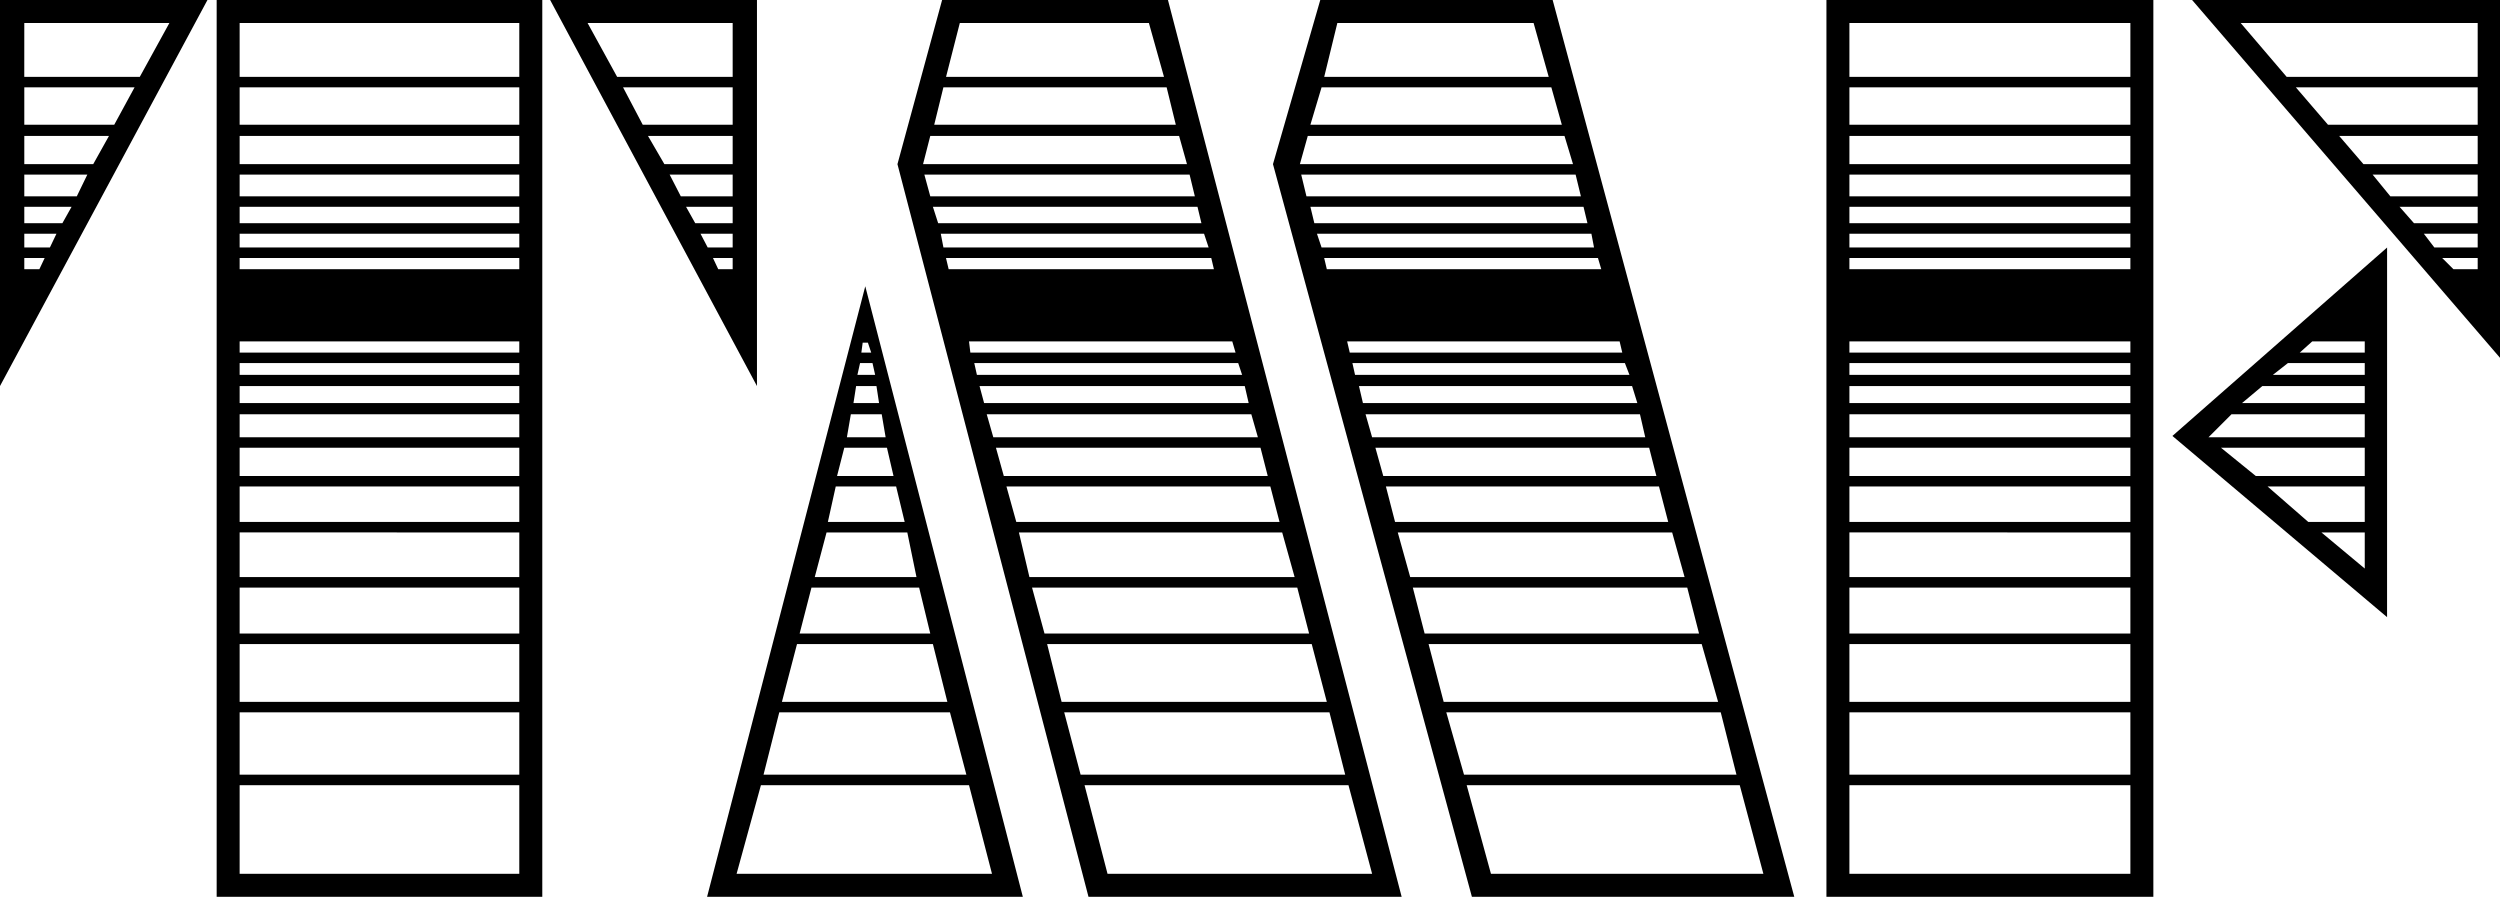
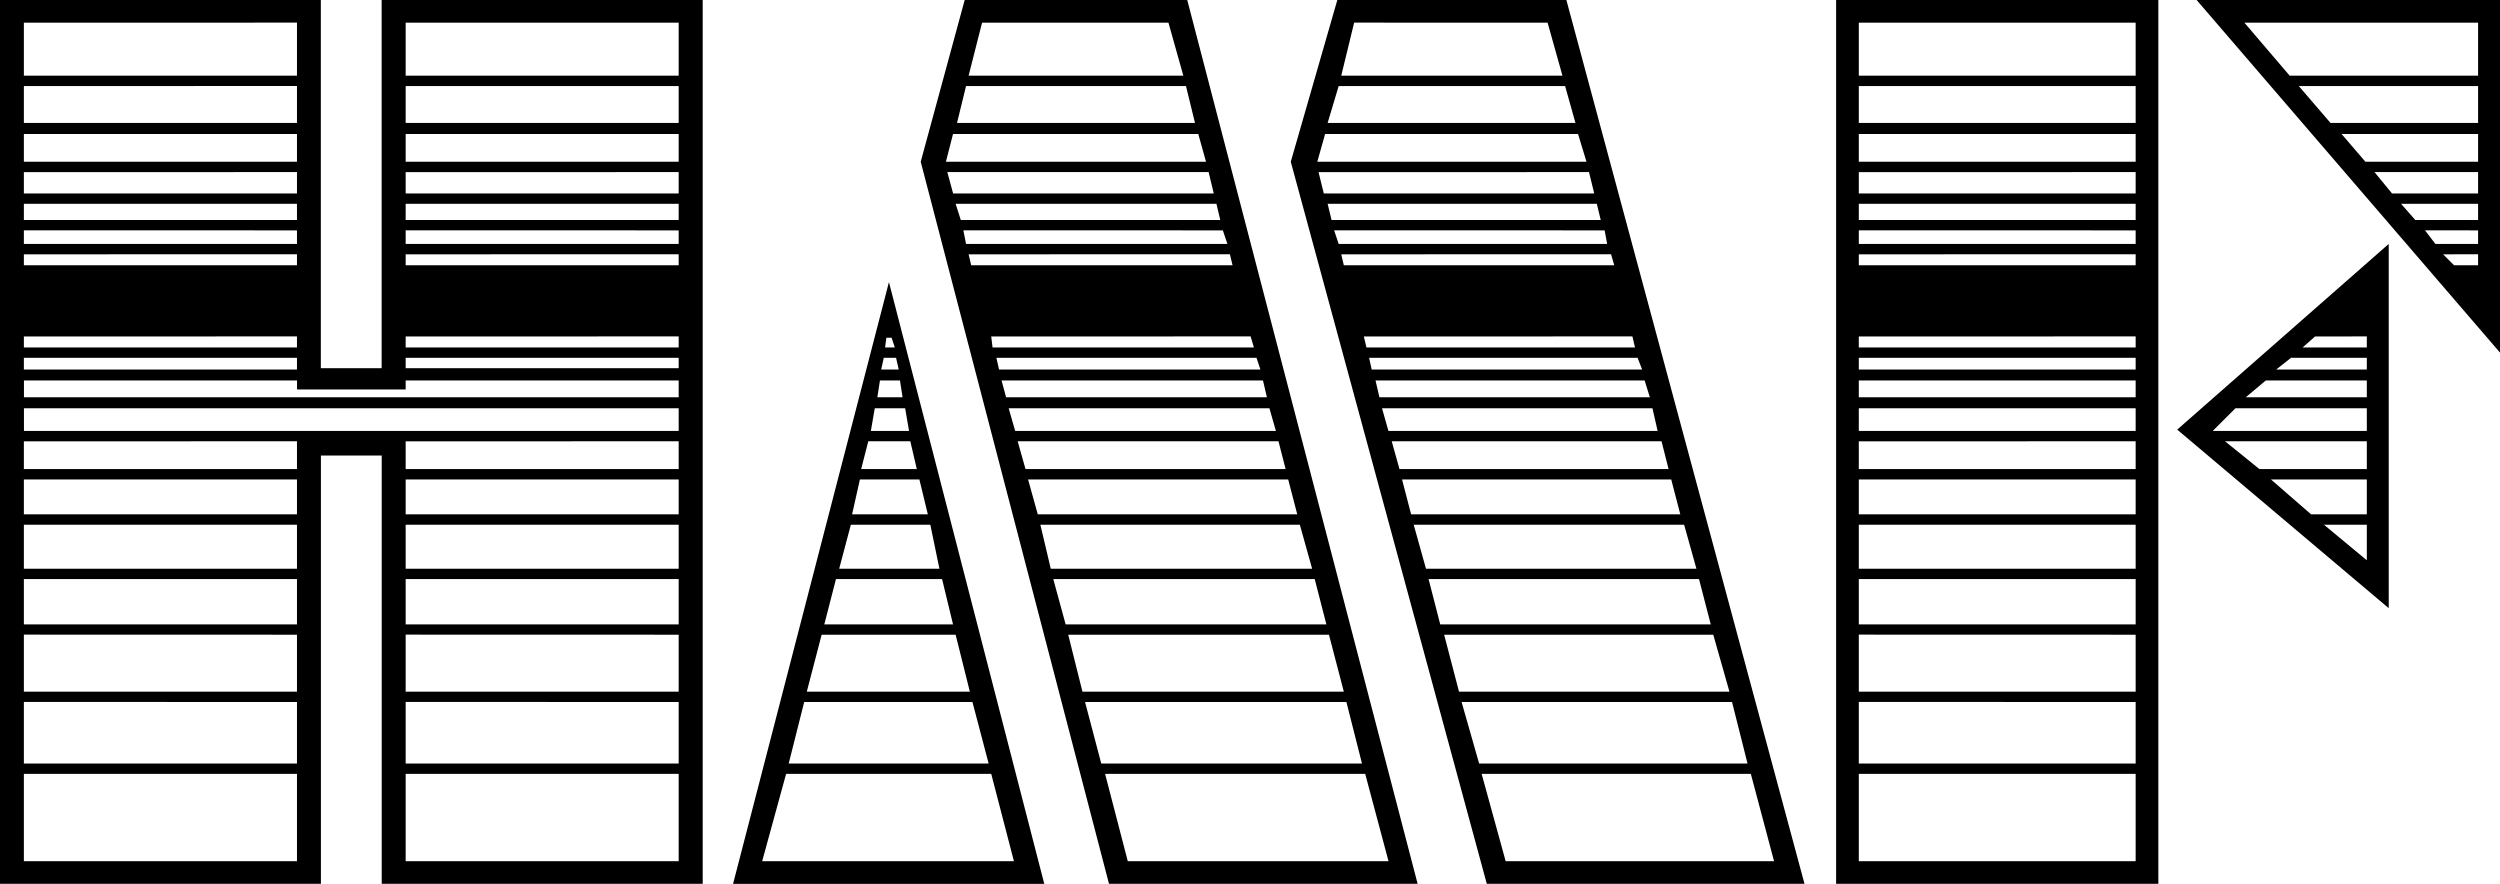
- <svg xmlns="http://www.w3.org/2000/svg" viewBox="0 0 94.456 33.883" height="128.062" width="357">
-   <defs>
-     <path id="b" d="M20.47 41.371h135.549v109.873H20.47z" />
-     <path id="a" d="M27.953 55.92H130.6v66.169H27.953z" />
-   </defs>
-   <g font-weight="700" letter-spacing="0" word-spacing="0" stroke-width=".265">
-     <g style="line-height:0%;-inkscape-font-specification:'Commando Bold';shape-inside:url(#b)" aria-label="TMF" font-size="50.8" font-family="Futura Black Art Deco Horizont" transform="translate(-20.818 -22.774)">
-       <path style="-inkscape-font-specification:'Futura Black Art Deco Horizont Bold'" d="M20.818 22.774V37.36l7.838-14.586zm.918.869h5.482L26.1 25.677h-4.365zm0 2.43h4.167l-.769 1.414h-3.398zm0 1.836h3.2l-.596 1.067h-2.604zm0 1.463h2.381l-.397.819h-1.984zm0 1.216h1.786l-.348.62h-1.438zm0 1.017h1.215l-.248.52h-.967zm0 .918h.769l-.199.421h-.57zm27.682-9.749h-7.814l7.814 14.586zm-.918.869v2.034h-4.366l-1.116-2.034zm0 2.43v1.414h-3.398l-.744-1.414zm0 1.836v1.067h-2.58l-.62-1.067zm0 1.463v.819h-1.96l-.421-.819zm0 1.216v.62h-1.414l-.347-.62zm0 1.017v.52h-.943l-.272-.52zm0 .918v.421h-.546l-.198-.421zm-7.193-9.749H29.004v33.884h12.303zm-.869.869v2.034H29.872v-2.034zm0 2.43v1.414H29.872v-1.414zm0 1.836v1.067H29.872v-1.067zm0 1.463v.819H29.872v-.819zm0 1.216v.62H29.872v-.62zm0 1.017v.52H29.872v-.52zm0 .918v.421H29.872v-.421zm0 3.15v.422H29.872v-.422zm0 .818v.447H29.872v-.447zm0 .869v.644H29.872v-.644zm0 1.066v.868H29.872v-.868zm0 1.265v1.067H29.872V39.69zm0 1.464v1.34H29.872v-1.34zm0 1.736v1.687H29.872V42.89zm0 2.084v1.736H29.872v-1.736zm0 2.133v2.183H29.872v-2.183zm0 2.58v2.356H29.872v-2.357zm0 2.753v3.348H29.872v-3.348zM53.51 33.59l-5.977 23.068h11.93zm.1 2.132l.124.373h-.372l.05-.373zm.173.77l.1.446h-.67l.1-.447zm.15.868l.098.644h-.967l.1-.644zm.198 1.066l.148.868h-1.463l.149-.868zm.198 1.265l.248 1.067h-2.133l.273-1.067zm.347 1.464l.323 1.34h-2.902l.297-1.34zm.422 1.736l.347 1.687h-3.844l.446-1.687zm.447 2.084l.421 1.736H51.03l.447-1.736zm.52 2.133l.546 2.183h-6.25l.57-2.183zm.645 2.58l.62 2.356h-7.664l.595-2.357zm.72 2.753l.868 3.348h-9.65l.919-3.348zm7.516-29.667h-8.533l-1.687 6.202 7.218 27.682h11.832zm-.72.869l.57 2.034h-8.234l.52-2.034zm.67 2.43l.347 1.414h-9.128l.347-1.414zm.471 1.836l.298 1.067h-9.972l.273-1.067zm.397 1.463l.198.819h-9.996l-.223-.819zm.298 1.216l.149.62h-9.947l-.199-.62zm.248 1.017l.173.52h-10.02l-.1-.52zm.273.918l.099.421H56.66l-.1-.421zm.793 3.15l.124.422H57.48l-.05-.422zm.224.818l.148.447h-10.02l-.1-.447zm.248.869l.148.644H58l-.173-.644zm.248 1.066l.248.868h-9.997l-.248-.868zm.347 1.265l.273 1.067h-9.972l-.297-1.067zm.372 1.464l.347 1.34h-9.946l-.372-1.34zm.447 1.736l.47 1.687h-10.02l-.397-1.687zm.57 2.084l.447 1.736h-9.997l-.471-1.736zm.546 2.133l.57 2.183h-10.02l-.547-2.183zm.67 2.58l.595 2.356h-9.997l-.62-2.357zm.719 2.753l.893 3.348h-9.997l-.868-3.348zm7.714-29.667h-8.78l-1.787 6.202 7.516 27.682h12.18zm-.72.869l.571 2.034H70.85l.496-2.034zm.67 2.43l.397 1.414h-9.5l.422-1.414zm.497 1.836l.322 1.067H69.931l.298-1.067zm.421 1.463l.199.819H70.179l-.198-.819zm.298 1.216l.149.62H70.477l-.149-.62zm.298 1.017l.099.52H70.75l-.174-.52zm.248.918l.124.421H70.948l-.099-.421zm.818 3.15l.1.422H71.815l-.099-.422zm.199.818l.173.447H72.015l-.1-.447zm.272.869l.199.644H72.313l-.15-.644zm.298 1.066l.199.868h-10.32l-.247-.868zm.347 1.265l.273 1.067H73.081l-.297-1.067zm.372 1.464l.348 1.34h-10.32l-.346-1.34zm.497 1.736l.47 1.687H74.099l-.47-1.687zm.57 2.084l.446 1.736H74.644l-.446-1.736zm.546 2.133l.62 2.183H75.363l-.57-2.183zm.72 2.58l.594 2.356H76.132l-.67-2.357zm.718 2.753l.893 3.348H77.15l-.917-3.348zM115.274 22.774h-11.633l11.633 13.519zm-.843.869v2.034h-7.218l-1.737-2.034zm0 2.43v1.414h-5.656l-1.215-1.414zm0 1.836v1.067h-4.316l-.918-1.067zm0 1.463v.819h-3.3l-.669-.819zm0 1.216v.62h-2.406l-.546-.62zm0 1.017v.52h-1.637l-.397-.52zm0 .918v.421h-.918l-.422-.421zm-3.423-.397l-8.111 7.119 8.11 6.846zm-.844 3.547v.422h-2.455l.471-.422zm0 .818v.447h-3.472l.57-.447zm0 .869v.644h-4.638l.769-.644zm0 1.066v.868h-5.903l.868-.868zm0 1.265v1.067h-4.117l-1.315-1.067zm0 1.464v1.34h-2.133l-1.538-1.34zm0 1.736v1.364l-1.637-1.364zm-7.987-20.117H89.825v33.884h12.352zm-.868.869v2.034H90.693v-2.034zm0 2.43v1.414H90.693v-1.414zm0 1.836v1.067H90.693v-1.067zm0 1.463v.819H90.693v-.819zm0 1.216v.62H90.693v-.62zm0 1.017v.52H90.693v-.52zm0 .918v.421H90.693v-.421zm0 3.15v.422H90.693v-.422zm0 .818v.447H90.693v-.447zm0 .869v.644H90.693v-.644zm0 1.066v.868H90.693v-.868zm0 1.265v1.067H90.693V39.69zm0 1.464v1.34H90.693v-1.34zm0 1.736v1.687H90.693V42.89zm0 2.084v1.736H90.693v-1.736zm0 2.133v2.183H90.693v-2.183zm0 2.58v2.356H90.693v-2.357zm0 2.753v3.348H90.693v-3.348z" />
-     </g>
+ <svg xmlns="http://www.w3.org/2000/svg" width="120.75" height="42.687" viewBox="0 0 31.948 11.294">
+   <g aria-label="HMF" style="line-height:0%;-inkscape-font-specification:'Commando Bold'" font-weight="700" font-size="64" font-family="Futura Black Art Deco Horizont" letter-spacing="0" word-spacing="0">
+     <path d="M8.98 0H4.877v4.705h-.777V0H0v11.294h4.101V5.821h.777v5.473H8.98zm-.307.29v.677H5.184V.29zm0 .81v.471H5.184V1.1zm0 .612v.355H5.184v-.355zm0 .487v.273H5.184V2.2zm0 .405v.207H5.184v-.207zm0 .34v.173H5.184v-.174zm0 .305v.141H5.184v-.14zm0 1.05v.141H5.184V4.3zm0 .273v.133H5.184v-.133zm0 .29v.215H.306v-.215h3.49v.115h1.388v-.115zm0 .355v.29H.306v-.29zm0 .422v.355H5.184V5.64zm0 .488v.446H5.184v-.446zm0 .579v.562H5.184v-.562zm0 .694v.579H5.184V7.4zm0 .711v.728H5.184V8.11zm0 .86v.786H5.184V8.97zm0 .918v1.116H5.184V9.889zM3.795.289v.678H.305V.29zm0 .81v.472H.305V1.1zm0 .613v.355H.305v-.355zm0 .487v.273H.305V2.2zm0 .405v.207H.305v-.207zm0 .34v.173H.305v-.174zm0 .305v.141H.305v-.14zm0 1.05v.141H.305V4.3zm0 .273v.15H.305v-.15zm0 1.067v.355H.305V5.64zm0 .488v.446H.305v-.446zm0 .579v.562H.305v-.562zm0 .694v.579H.305V7.4zm0 .711v.728H.305V8.11zm0 .86v.786H.305V8.97zm0 .918v1.116H.305V9.889zM11.36 3.605l-1.992 7.69h3.977zm.034.711l.041.124h-.124l.016-.124zm.057.256l.034.15h-.224l.033-.15zm.05.29l.033.215h-.322l.033-.215zm.066.355l.05.29h-.488l.05-.29zm.066.422l.083.355h-.711l.091-.355zm.116.488l.108.446h-.968l.1-.446zm.14.579l.116.562h-1.281l.149-.562zm.15.694l.14.579h-1.645l.149-.579zm.173.711l.182.728H10.31l.19-.728zm.215.86l.207.786h-2.555l.198-.786zm.24.918l.29 1.116H9.74l.306-1.116zM15.172 0h-2.844l-.562 2.067 2.406 9.227h3.944zm-.24.29l.19.677h-2.744L12.55.29zm.224.81l.115.471H12.23l.115-.471zm.157.612l.099.355h-3.324l.091-.355zm.132.487l.066.273H12.18l-.074-.273zm.1.405l.049.207h-3.316l-.066-.207zm.082.34l.058.173h-3.34l-.034-.174zm.09.305l.034.141h-3.34l-.033-.14zm.265 1.05l.042.141h-3.34l-.017-.14zm.075.273l.05.15h-3.34l-.034-.15zm.083.29l.05.215h-3.333l-.058-.215zm.082.355l.083.29h-3.332l-.083-.29zm.116.422l.091.355h-3.324l-.1-.355zm.124.488l.116.446h-3.316l-.124-.446zm.149.579l.157.562h-3.34l-.133-.562zm.19.694l.149.579h-3.332L13.46 7.4zm.182.711l.19.728h-3.34l-.182-.728zm.223.86l.199.786h-3.332l-.207-.786zm.24.918l.298 1.116h-3.332l-.29-1.116zM20.017 0H17.09l-.595 2.067L19 11.294h4.06zm-.24.29l.19.677H17.14l.165-.678zm.224.81l.132.471h-3.167l.141-.471zm.165.612l.108.355h-3.44l.1-.355zm.14.487l.067.273h-3.456L16.85 2.2zm.1.405l.05.207h-3.44l-.05-.207zm.1.34l.032.173h-3.431l-.058-.174zm.082.305l.041.141h-3.456l-.033-.14zm.273 1.05l.033.141h-3.432l-.033-.14zm.066.273l.058.15h-3.456l-.033-.15zm.09.29l.067.215h-3.456l-.05-.215zm.1.355l.066.29h-3.44l-.082-.29zm.116.422l.09.355h-3.439l-.099-.355zm.124.488l.116.446h-3.44l-.116-.446zm.165.579l.157.562h-3.456l-.157-.562zm.19.694l.15.579h-3.457l-.149-.579zm.182.711l.207.728h-3.456l-.19-.728zm.24.86l.198.786h-3.43l-.224-.786zm.24.918l.297 1.116h-3.43l-.307-1.116zM31.948 0h-3.877l3.877 4.506zm-.28.29v.677H29.26L28.682.29zm0 .81v.471h-1.886l-.405-.471zm0 .612v.355h-1.44l-.305-.355zm0 .487v.273h-1.1l-.224-.273zm0 .405v.207h-.803l-.182-.207zm0 .34v.173h-.546l-.133-.174zm0 .305v.141h-.307l-.14-.14zm-1.142-.132L27.823 5.49l2.703 2.282zm-.28 1.182v.141h-.82l.158-.14zm0 .273v.15h-1.158l.19-.15zm0 .29v.215h-1.547l.256-.215zm0 .355v.29h-1.969l.29-.29zm0 .422v.355h-1.373l-.439-.355zm0 .488v.446h-.712l-.513-.446zm0 .579v.454l-.547-.454zM27.582 0h-4.118v11.294h4.118zm-.29.29v.677h-3.538V.29zm0 .81v.471h-3.538V1.1zm0 .612v.355h-3.538v-.355zm0 .487v.273h-3.538V2.2zm0 .405v.207h-3.538v-.207zm0 .34v.173h-3.538v-.174zm0 .305v.141h-3.538v-.14zm0 1.05v.141h-3.538V4.3zm0 .273v.15h-3.538v-.15zm0 .29v.215h-3.538v-.215zm0 .355v.29h-3.538v-.29zm0 .422v.355h-3.538V5.64zm0 .488v.446h-3.538v-.446zm0 .579v.562h-3.538v-.562zm0 .694v.579h-3.538V7.4zm0 .711v.728h-3.538V8.11zm0 .86v.786h-3.538V8.97zm0 .918v1.116h-3.538V9.889z" style="-inkscape-font-specification:'Futura Black Art Deco Horizont Bold'" />
  </g>
</svg>
